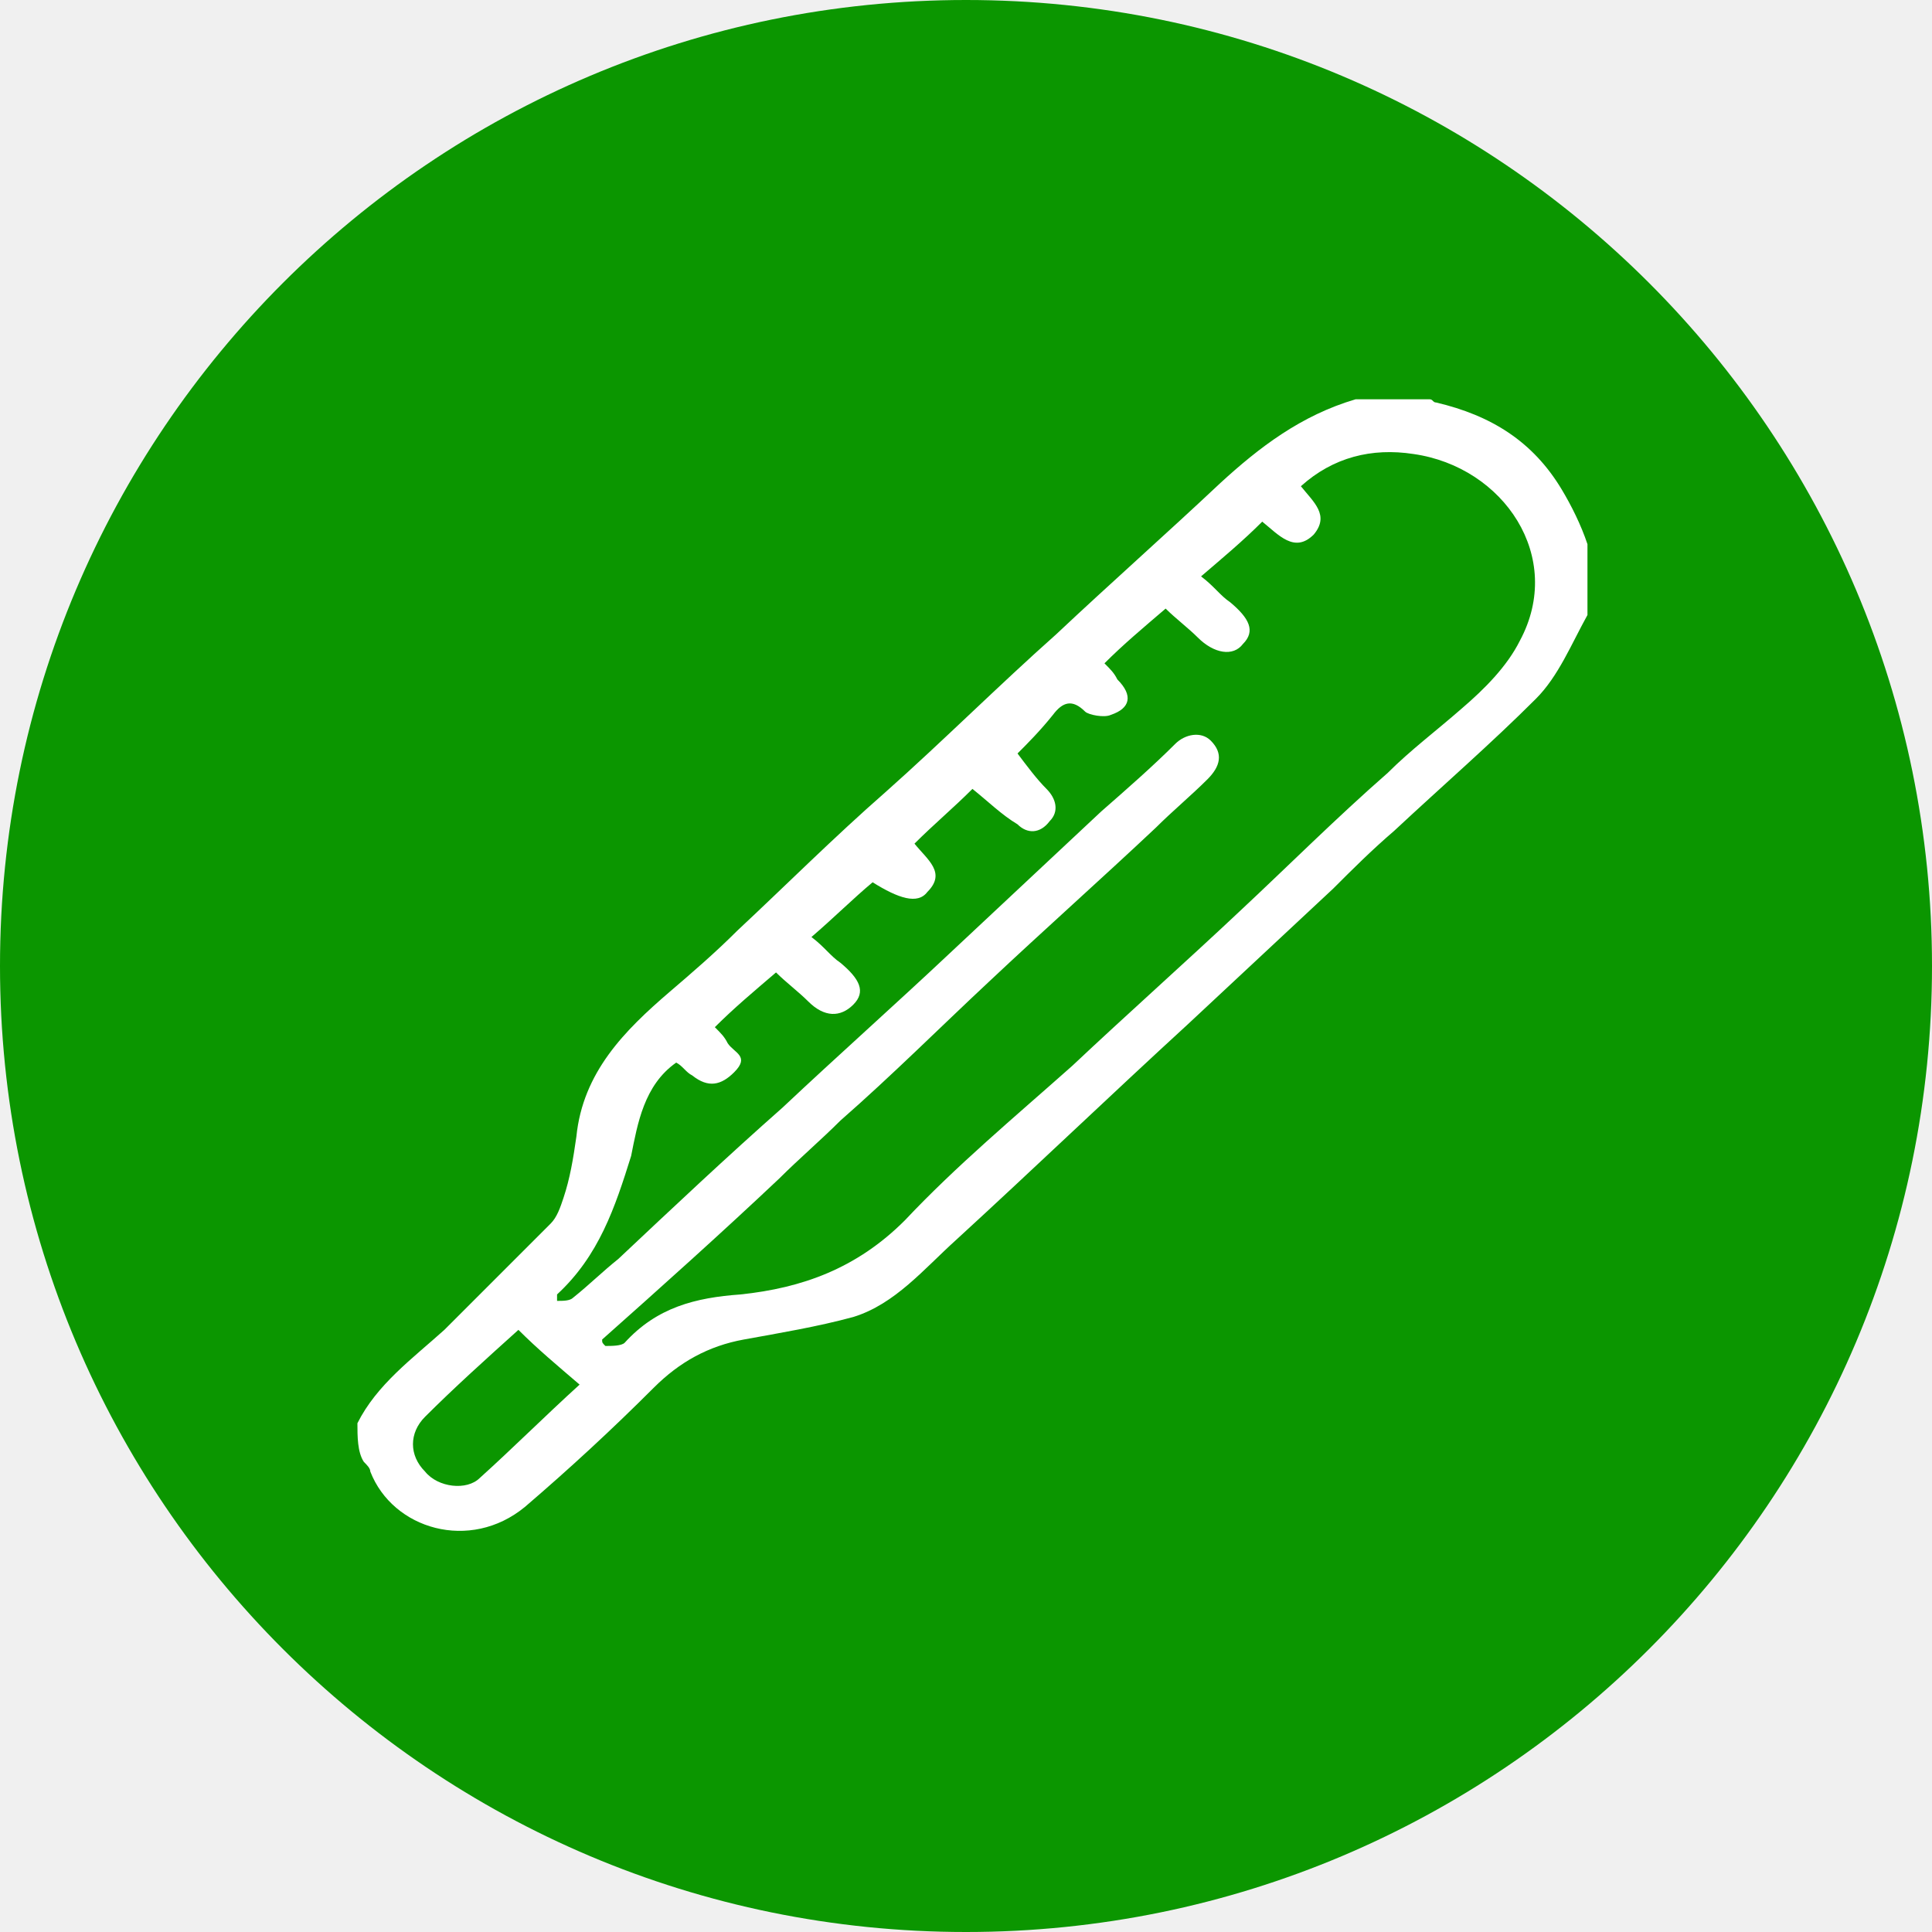
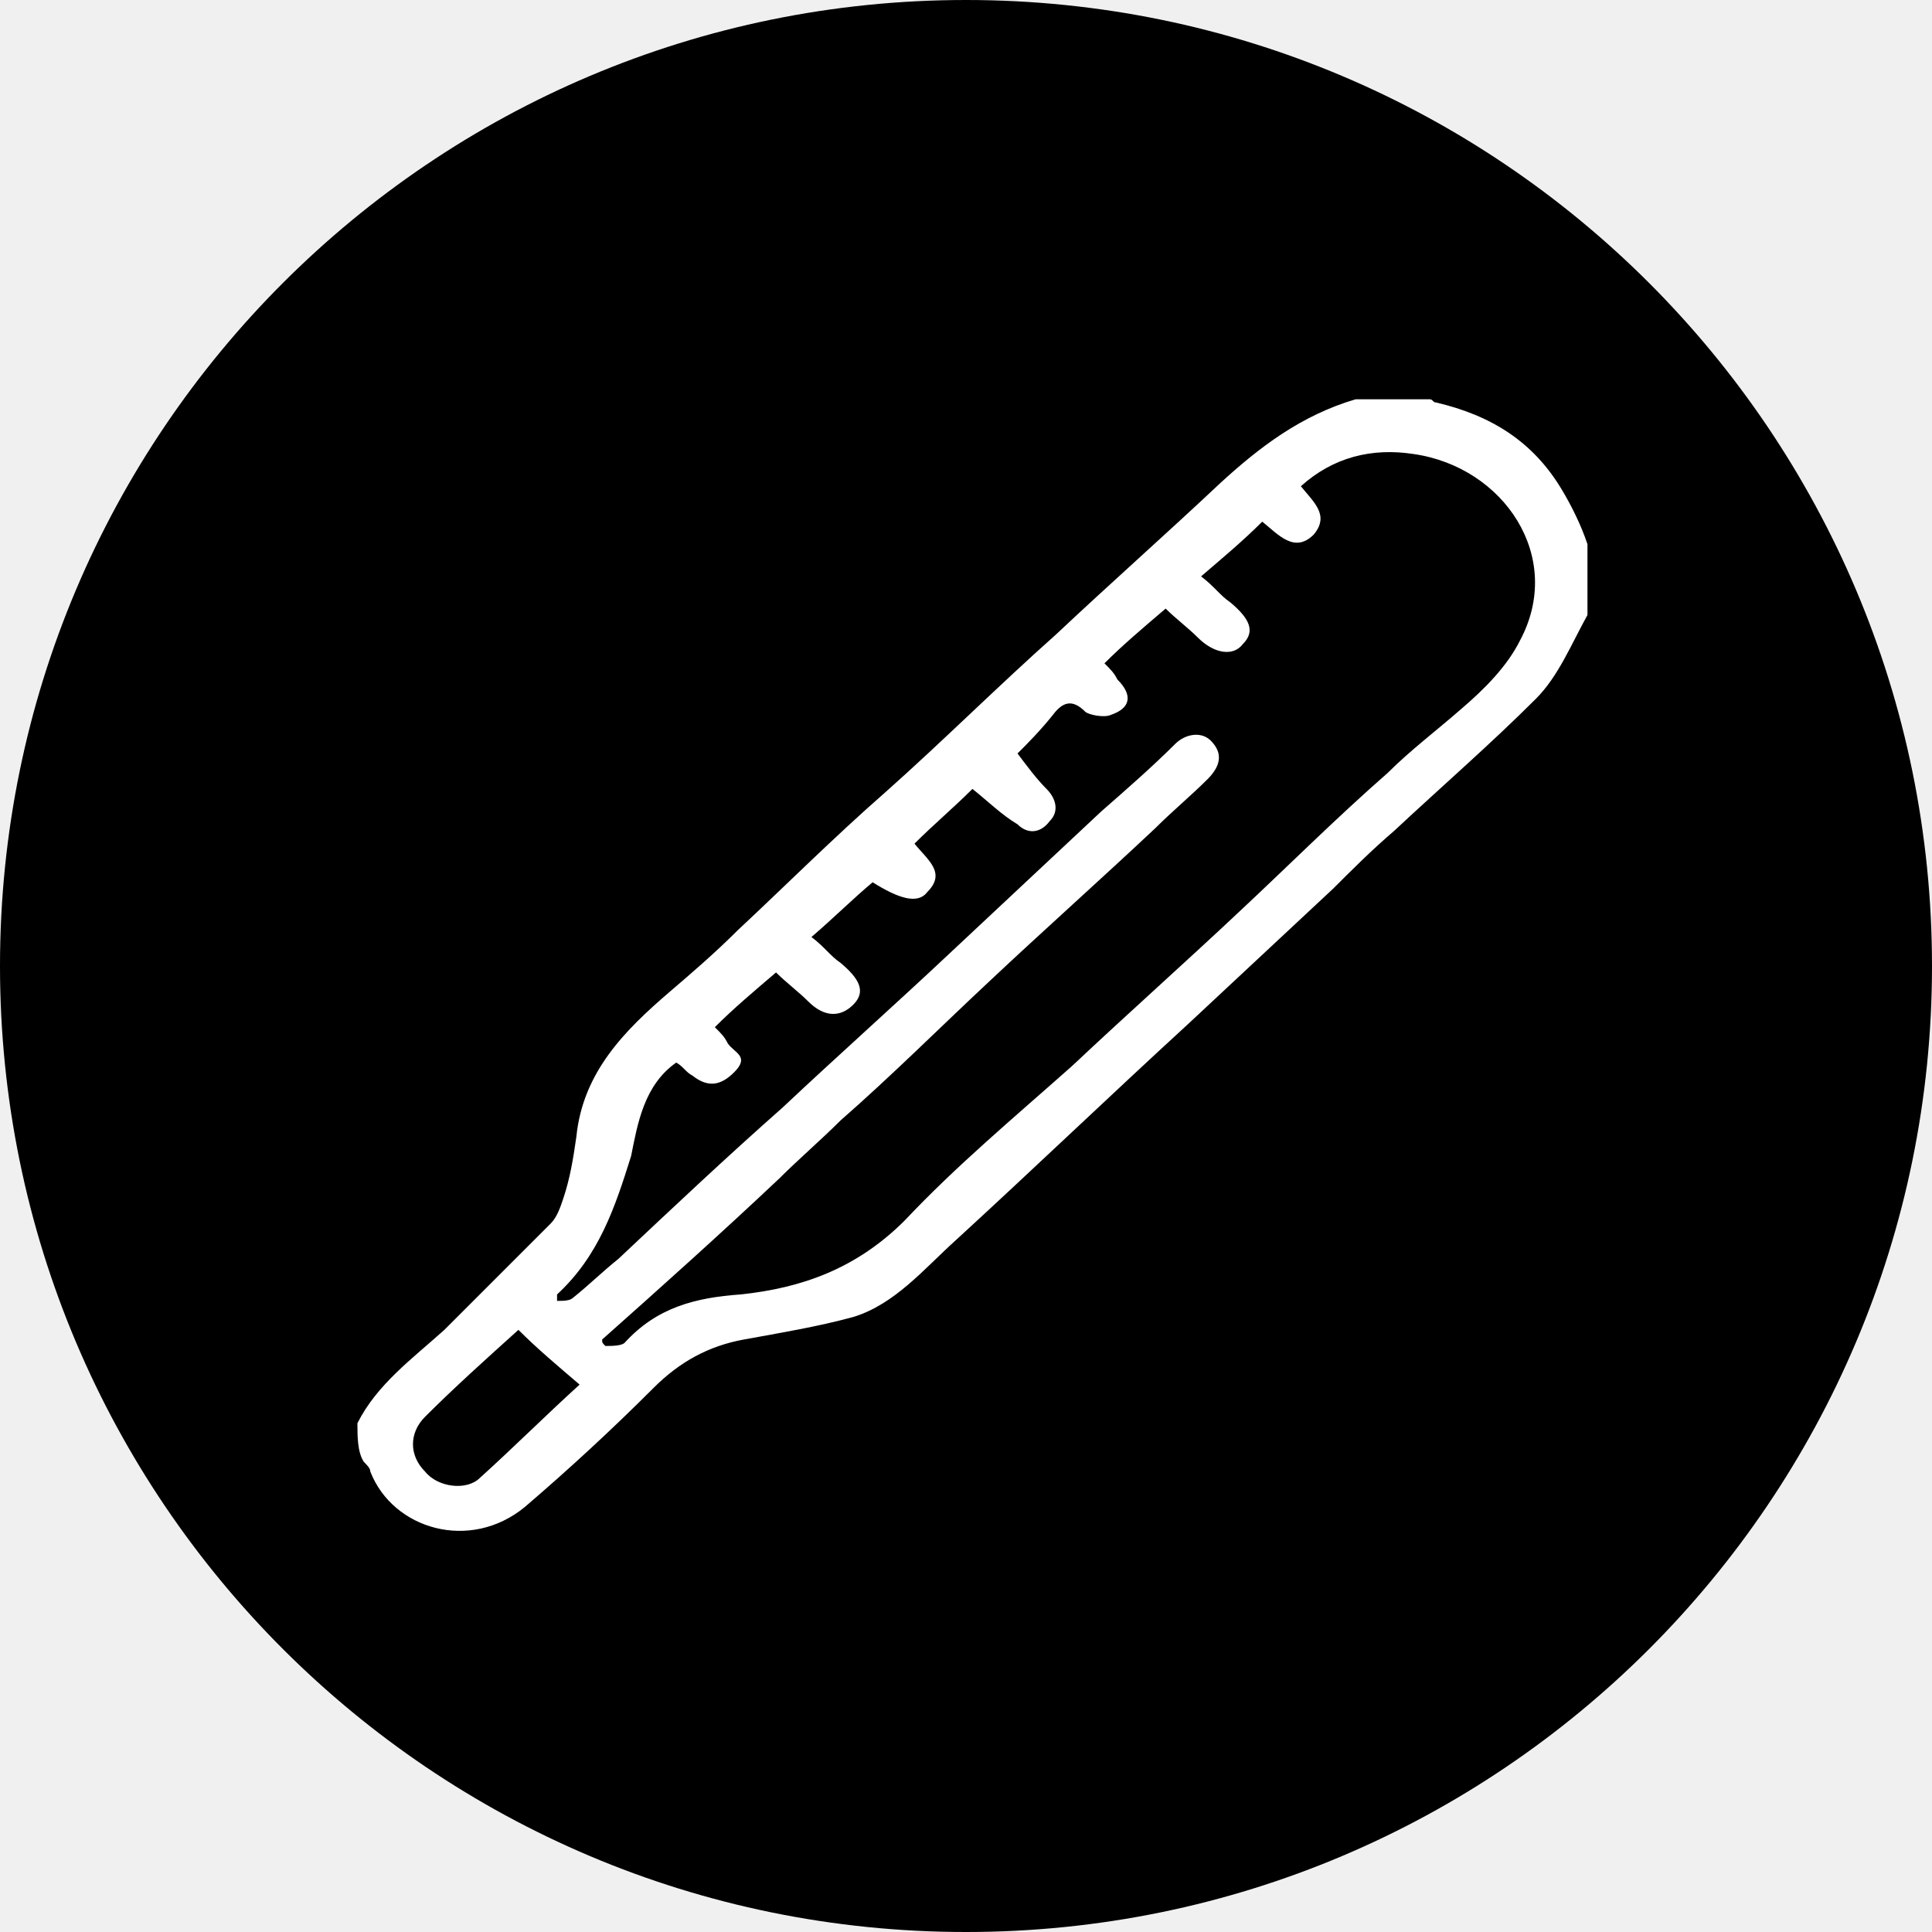
- <svg xmlns="http://www.w3.org/2000/svg" version="1.1" id="Слой_1" x="0px" y="0px" viewBox="0 0 60 60" style="enable-background:new 0 0 60 60;" xml:space="preserve">
+ <svg xmlns="http://www.w3.org/2000/svg" version="1.1" x="0px" y="0px" viewBox="0 0 60 60" xml:space="preserve">
  <style type="text/css">
- 	.term0{fill:#0B9600;}
	.term1{fill:#FFFFFF;}
</style>
-   <circle class="term0" cx="30" cy="30" r="30" />
+   <circle class="svg-background" cx="30" cy="30" r="30" />
  <path class="term1" d="M11.1,44.2c0.6-1.2,1.7-2,2.7-2.9c1.1-1.1,2.2-2.2,3.3-3.3c0.2-0.2,0.3-0.5,0.4-0.8c0.2-0.6,0.3-1.2,0.4-1.9  c0.2-2,1.5-3.3,2.9-4.5c0.7-0.6,1.4-1.2,2.1-1.9c1.5-1.4,3-2.9,4.6-4.3c1.8-1.6,3.5-3.3,5.3-4.9c1.7-1.6,3.4-3.1,5.1-4.7  c1.2-1.1,2.5-2.1,4.2-2.6c0.8,0,1.5,0,2.3,0c0.1,0,0.1,0.1,0.2,0.1c1.7,0.4,3,1.2,3.9,2.7c0.3,0.5,0.6,1.1,0.8,1.7  c0,0.7,0,1.5,0,2.2c-0.5,0.9-0.9,1.9-1.6,2.6c-1.4,1.4-2.9,2.7-4.4,4.1c-0.7,0.6-1.3,1.2-1.9,1.8c-1.5,1.4-3,2.8-4.5,4.2  c-2.4,2.2-4.8,4.5-7.2,6.7c-1,0.9-1.9,2-3.2,2.4c-1.1,0.3-2.3,0.5-3.4,0.7c-1.1,0.2-2,0.7-2.8,1.5c-1.3,1.3-2.6,2.5-4,3.7  c-1.7,1.4-4.1,0.7-4.8-1.1c0-0.1-0.1-0.2-0.2-0.3C11.1,45.1,11.1,44.6,11.1,44.2z M17.3,40.2c0,0.1,0,0.1,0,0.2c0.2,0,0.4,0,0.5-0.1  c0.5-0.4,0.9-0.8,1.4-1.2c1.7-1.6,3.4-3.2,5.1-4.7c1.7-1.6,3.5-3.2,5.2-4.8c1.6-1.5,3.1-2.9,4.7-4.4c0.8-0.7,1.6-1.4,2.3-2.1  c0.3-0.3,0.8-0.4,1.1-0.1c0.4,0.4,0.3,0.8-0.1,1.2c-0.5,0.5-1.1,1-1.6,1.5c-1.7,1.6-3.5,3.2-5.2,4.8c-1.5,1.4-3,2.9-4.6,4.3  c-0.6,0.6-1.3,1.2-1.9,1.8c-1.8,1.7-3.7,3.4-5.5,5c0,0.1,0,0.1,0.1,0.2c0.2,0,0.5,0,0.6-0.1c1-1.1,2.2-1.4,3.6-1.5  c1.9-0.2,3.6-0.8,5.1-2.3c1.6-1.7,3.4-3.2,5.2-4.8c1.7-1.6,3.5-3.2,5.2-4.8c1.5-1.4,3-2.9,4.6-4.3c0.7-0.7,1.5-1.3,2.3-2  c0.7-0.6,1.4-1.3,1.8-2.1c1.4-2.6-0.5-5.4-3.3-5.8c-1.3-0.2-2.5,0.1-3.5,1c0.4,0.5,0.9,0.9,0.4,1.5c-0.6,0.6-1.1,0-1.6-0.4  c-0.6,0.6-1.2,1.1-1.9,1.7c0.4,0.3,0.6,0.6,0.9,0.8c0.6,0.5,0.8,0.9,0.4,1.3c-0.3,0.4-0.9,0.3-1.4-0.2c-0.3-0.3-0.7-0.6-1-0.9  c-0.7,0.6-1.3,1.1-1.9,1.7c0.2,0.2,0.3,0.3,0.4,0.5c0.5,0.5,0.4,0.9-0.2,1.1c-0.2,0.1-0.7,0-0.8-0.1c-0.4-0.4-0.7-0.3-1,0.1  c-0.4,0.5-0.8,0.9-1.1,1.2c0.3,0.4,0.6,0.8,0.9,1.1c0.3,0.3,0.4,0.7,0.1,1c-0.3,0.4-0.7,0.4-1,0.1c-0.5-0.3-0.9-0.7-1.4-1.1  c-0.6,0.6-1.2,1.1-1.8,1.7c0.4,0.5,1,0.9,0.4,1.5c-0.3,0.4-0.9,0.2-1.7-0.3c-0.6,0.5-1.2,1.1-1.9,1.7c0.4,0.3,0.6,0.6,0.9,0.8  c0.6,0.5,0.8,0.9,0.4,1.3c-0.4,0.4-0.9,0.4-1.4-0.1c-0.3-0.3-0.7-0.6-1-0.9c-0.7,0.6-1.3,1.1-1.9,1.7c0.2,0.2,0.3,0.3,0.4,0.5  c0.2,0.3,0.7,0.4,0.2,0.9c-0.4,0.4-0.8,0.5-1.3,0.1c-0.2-0.1-0.3-0.3-0.5-0.4c-1,0.7-1.2,1.9-1.4,2.9C19.1,37.5,18.6,39,17.3,40.2z   M18,43c-0.7-0.6-1.3-1.1-1.9-1.7c-1,0.9-2,1.8-2.9,2.7c-0.5,0.5-0.5,1.2,0,1.7c0.4,0.5,1.3,0.6,1.7,0.2C15.9,45,16.9,44,18,43z" />
</svg>
